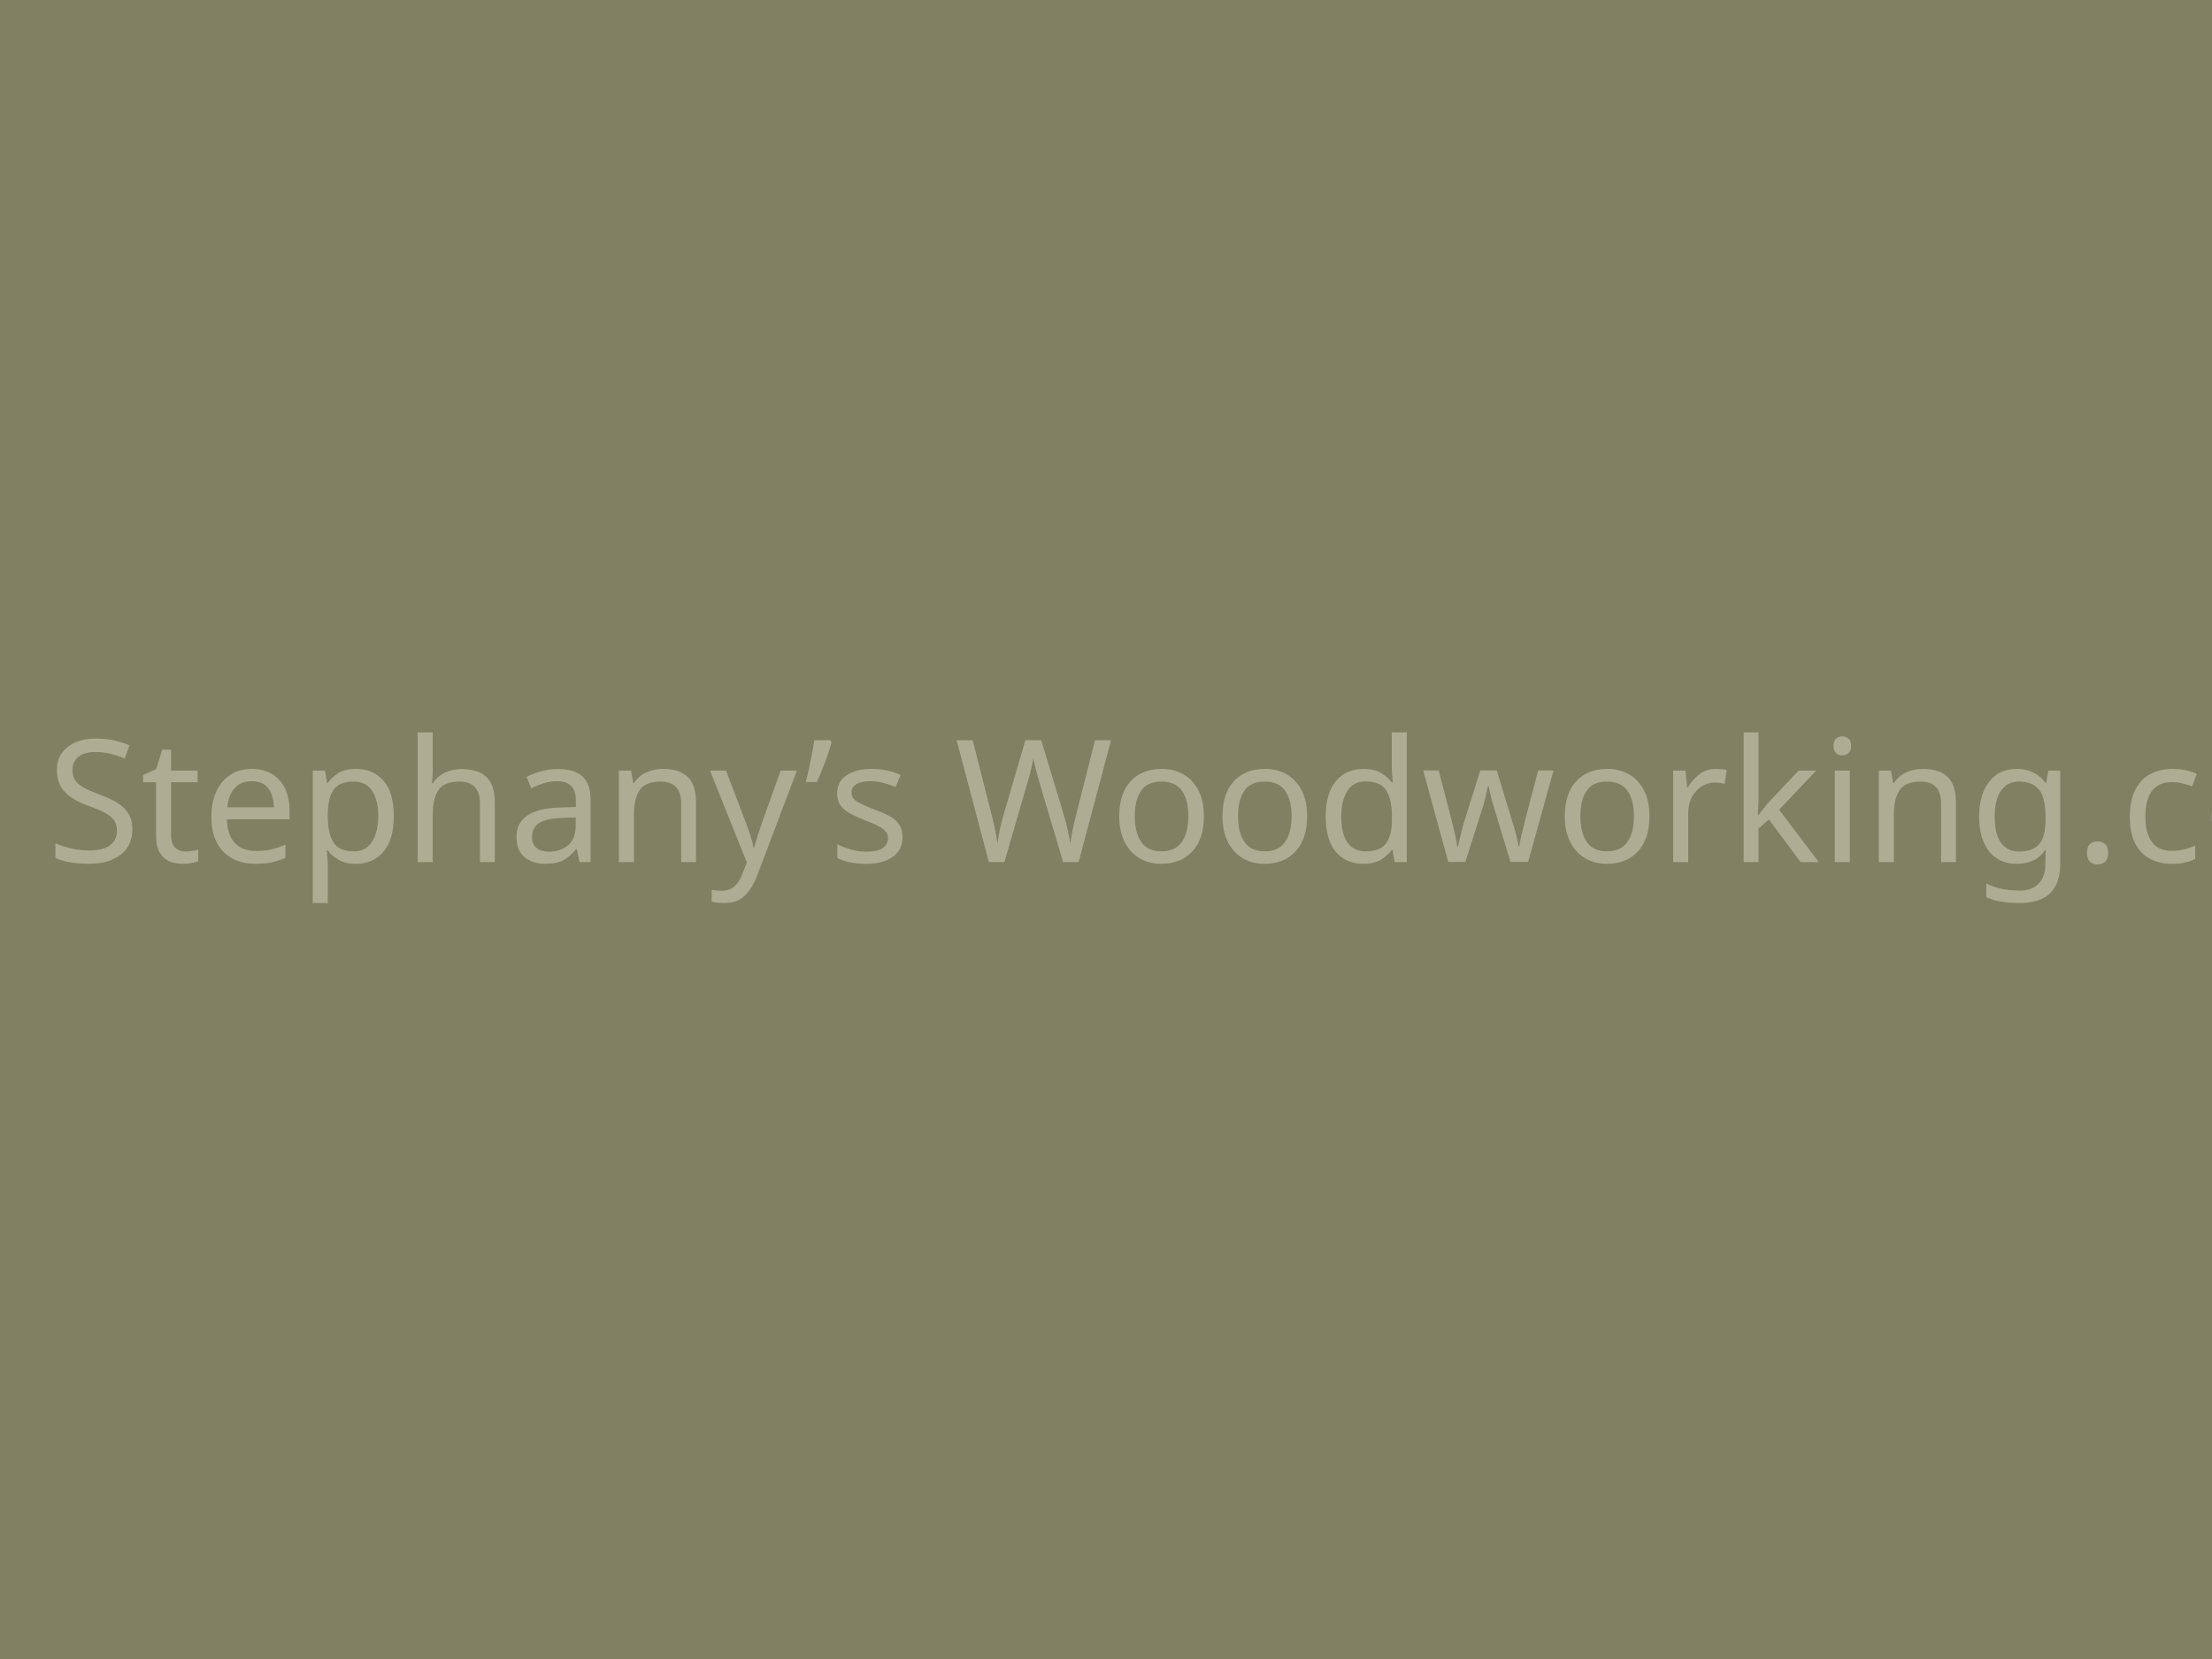
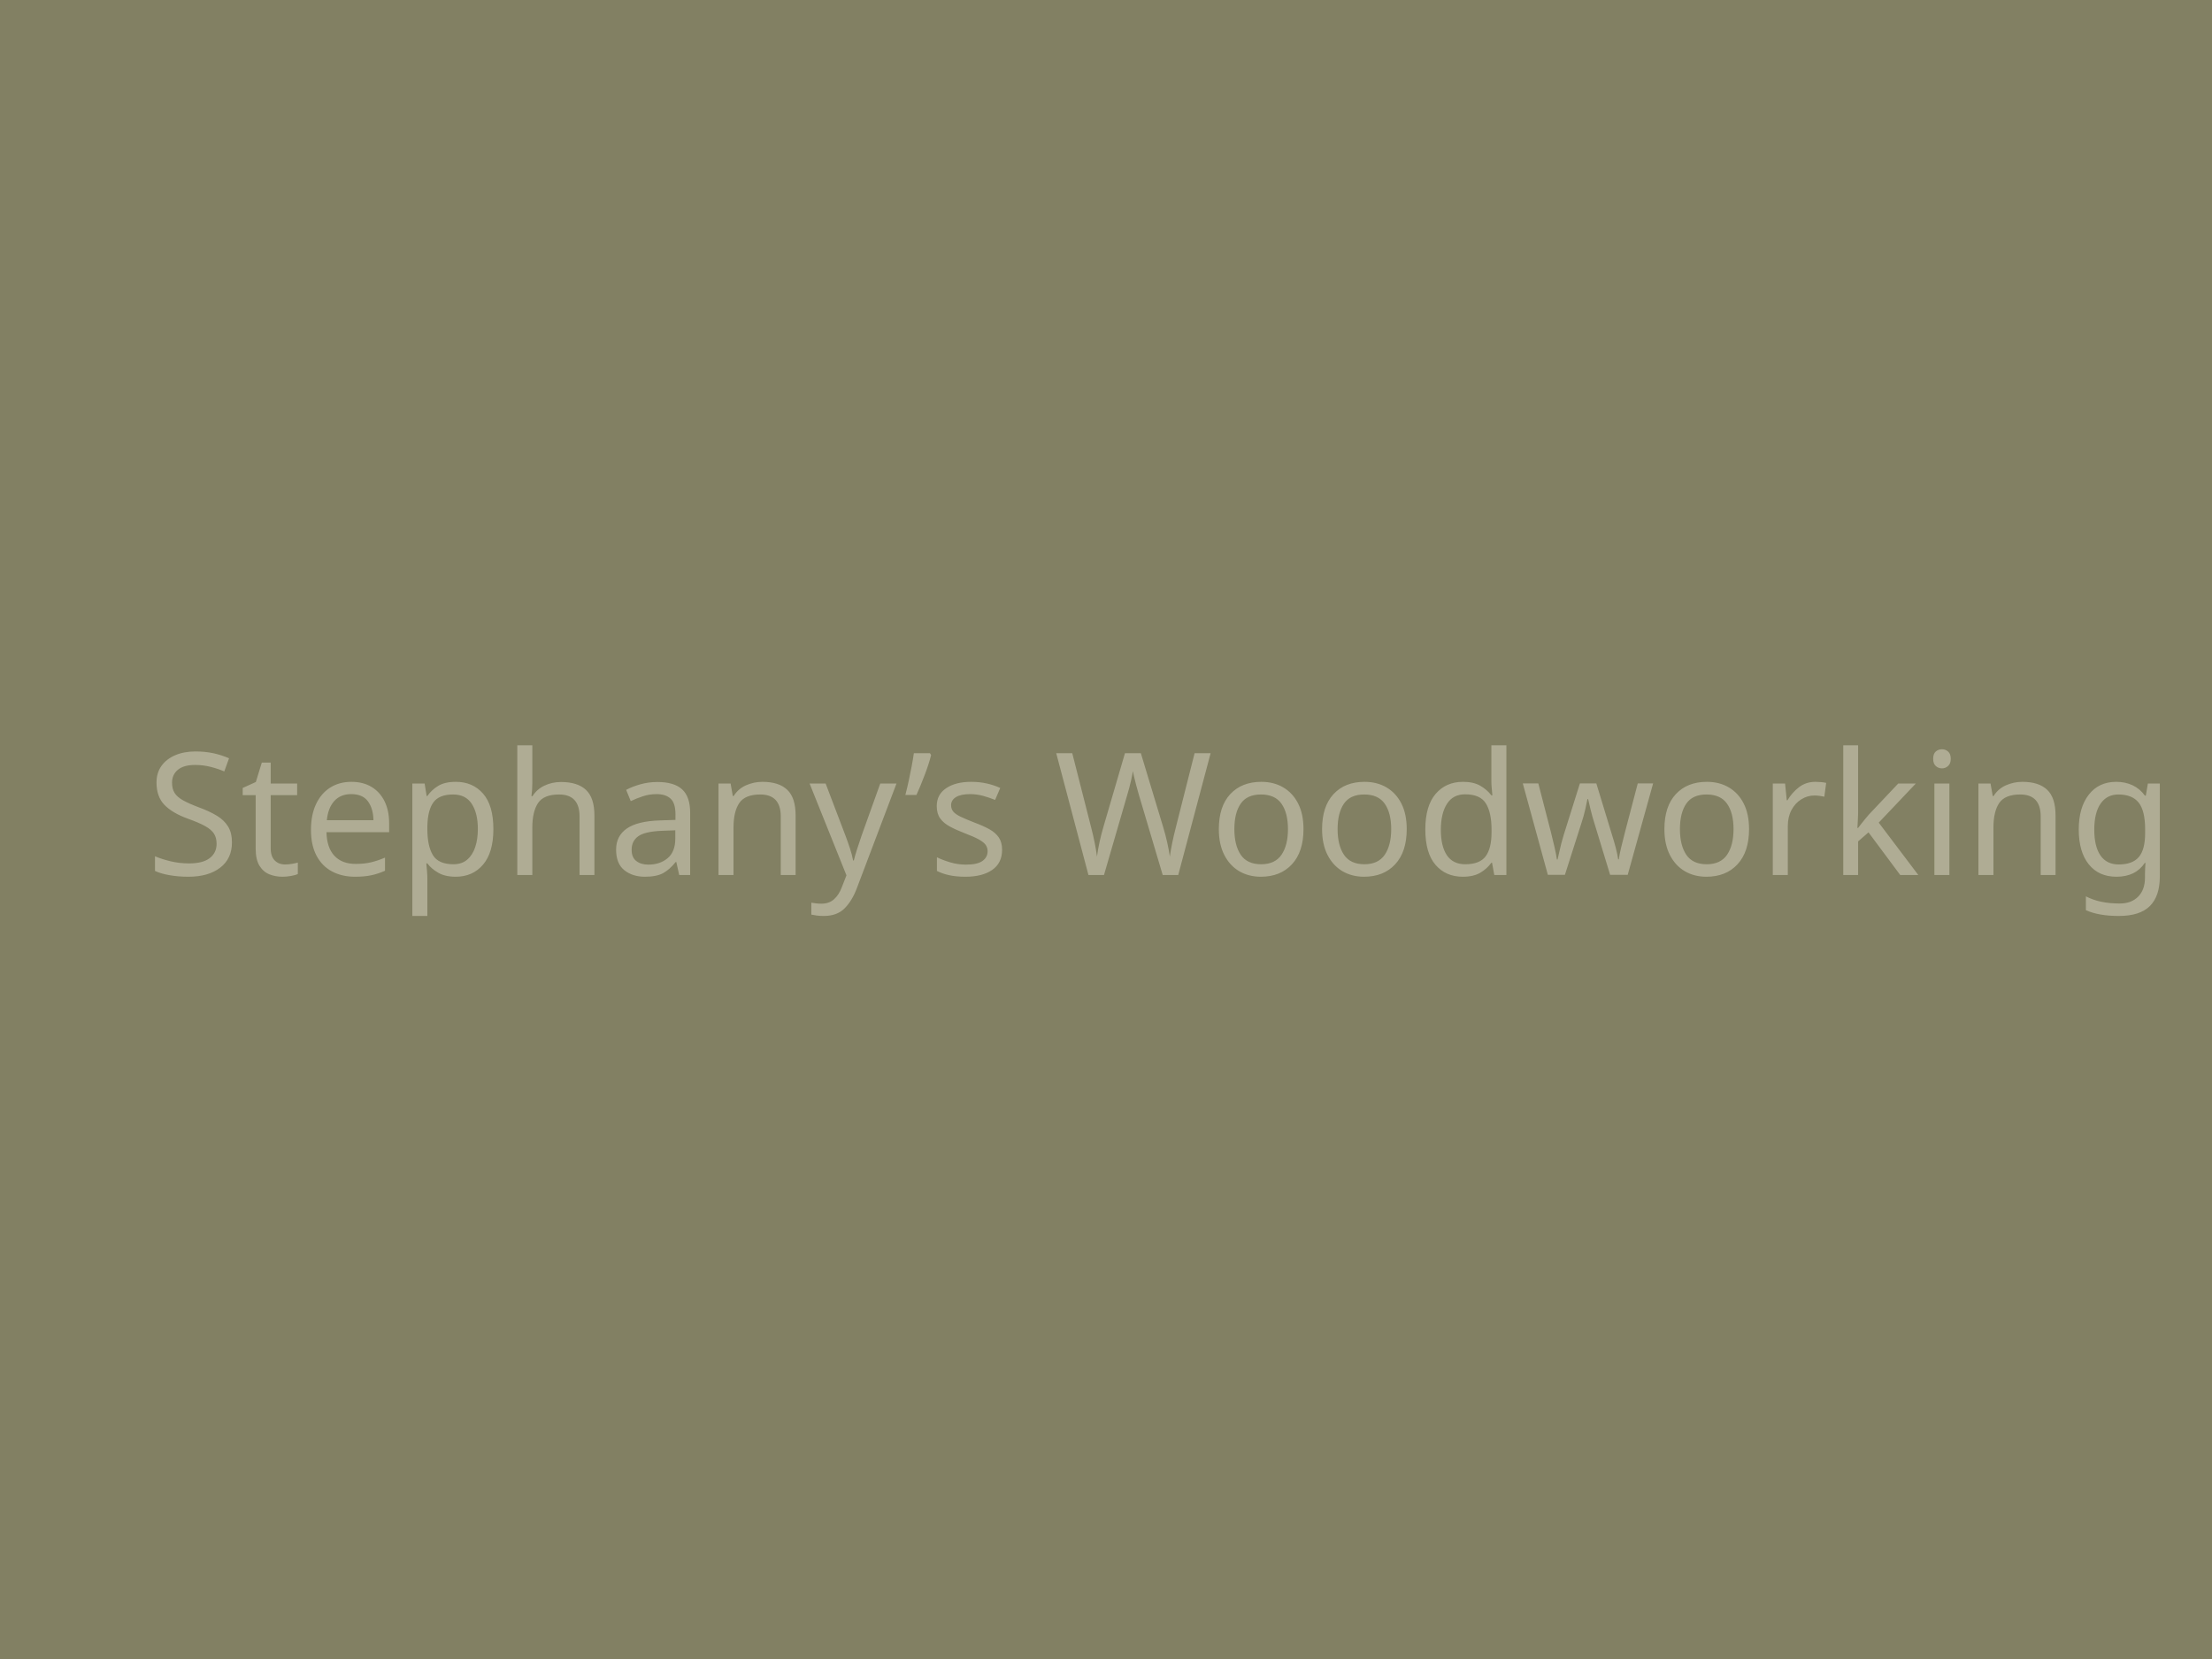
<svg xmlns="http://www.w3.org/2000/svg" version="1.1" id="Layer_1" x="0px" y="0px" viewBox="0 0 1024 768" enable-background="new 0 0 1024 768" xml:space="preserve">
  <rect fill="#828063" width="1024" height="768" />
-   <text transform="matrix(1 0 0 1 21.6149 399.0892)" fill="#AFAC94" font-family="'MyriadPro-Regular'" font-size="79">Stephany’s Woodworking.com</text>
+   <text transform="matrix(1 0 0 1 67.7202 405.0713)" fill="#AFAC94" font-family="'ArialMT'" font-size="79">Stephany’s Woodworking</text>
</svg>
